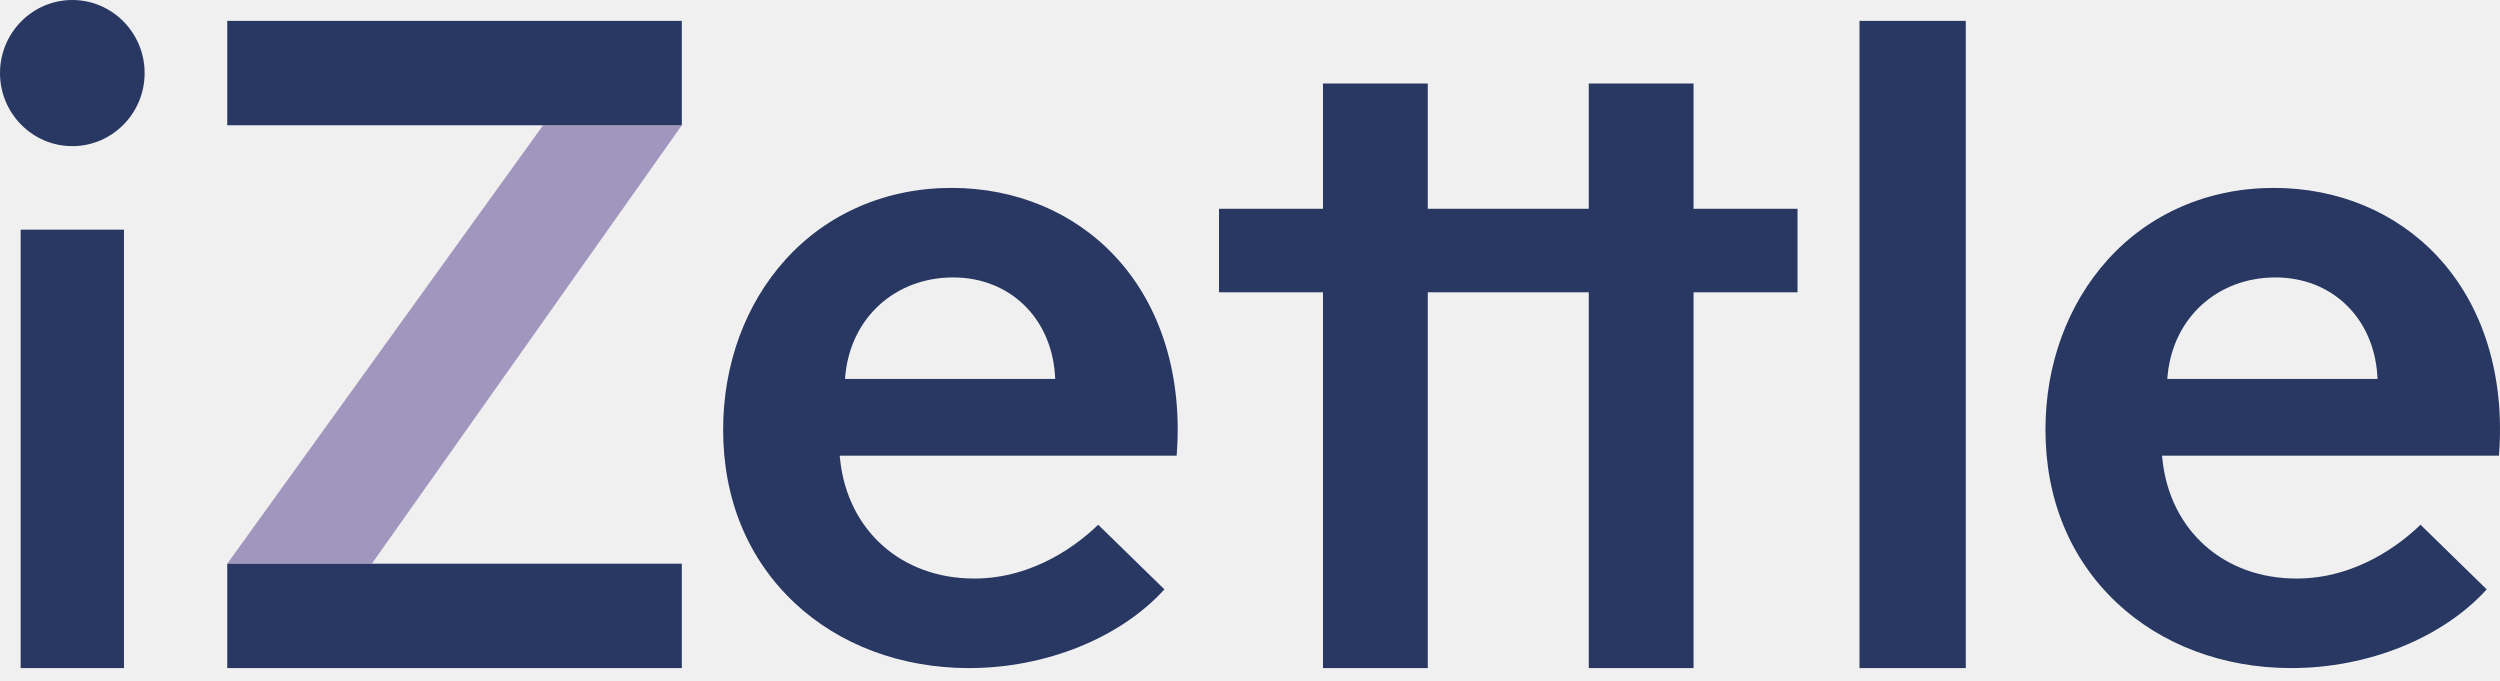
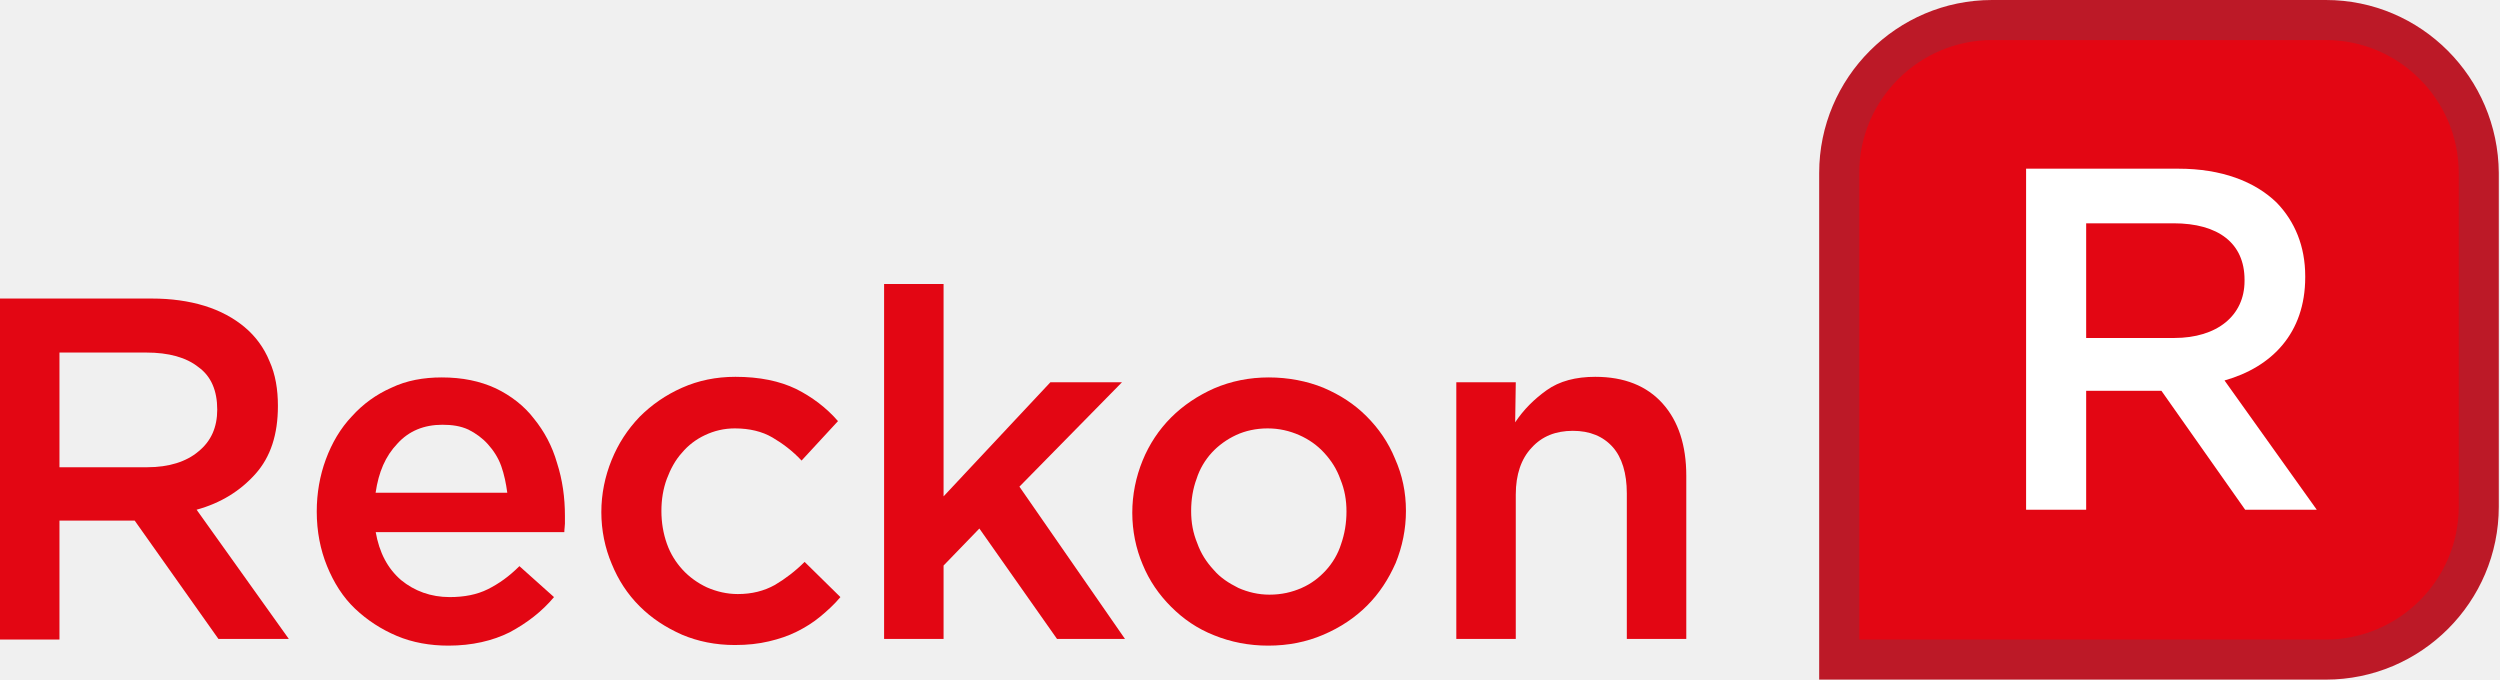
- <svg xmlns="http://www.w3.org/2000/svg" width="180" height="49" viewBox="0 0 180 49">
-   <g fill="none" fill-rule="evenodd">
-     <path fill="#283862" fill-rule="nonzero" d="M164.971,48.102 C160.091,48.102 155.628,46.431 152.404,43.397 C149.047,40.237 147.273,35.929 147.273,30.938 C147.273,26.242 148.869,21.891 151.768,18.685 C154.775,15.36 159.017,13.529 163.713,13.529 C168.326,13.529 172.501,15.269 175.468,18.429 C178.798,21.976 180.376,27.075 179.924,32.81 L155.664,32.81 L155.698,33.117 C156.258,38.224 160.136,41.655 165.348,41.655 C169.721,41.655 172.927,39.089 174.277,37.78 L179.043,42.435 C175.865,45.936 170.502,48.102 164.971,48.102 Z M163.839,19.975 C159.676,19.975 156.483,22.856 156.074,26.981 L156.044,27.285 L171.184,27.285 L171.164,26.989 C170.886,22.86 167.874,19.975 163.839,19.975 Z" />
-     <polygon fill="#283862" points="133.884 48.102 141.536 48.102 141.536 1.503 133.884 1.503" />
-     <polygon fill="#283862" points="114.391 48.102 114.391 21.045 102.799 21.045 102.799 48.102 95.254 48.102 95.254 21.045 87.769 21.045 87.769 15.032 95.254 15.032 95.254 6.012 102.799 6.012 102.799 15.032 114.391 15.032 114.391 6.012 121.936 6.012 121.936 15.032 129.421 15.032 129.421 21.045 121.936 21.045 121.936 48.102" />
-     <path fill="#283862" fill-rule="nonzero" d="M69.764,48.102 C64.884,48.102 60.421,46.431 57.198,43.397 C53.841,40.237 52.066,35.929 52.066,30.938 C52.066,26.242 53.662,21.891 56.561,18.685 C59.569,15.36 63.811,13.529 68.507,13.529 C73.12,13.529 77.295,15.269 80.262,18.43 C83.591,21.976 85.169,27.075 84.718,32.81 L60.457,32.81 L60.491,33.117 C61.051,38.224 64.929,41.655 70.141,41.655 C74.515,41.655 77.72,39.089 79.071,37.78 L83.837,42.435 C80.659,45.936 75.295,48.102 69.764,48.102 Z M68.632,19.975 C64.47,19.975 61.277,22.856 60.868,26.981 L60.838,27.285 L75.977,27.285 L75.957,26.989 C75.68,22.86 72.668,19.975 68.632,19.975 Z" />
-     <g transform="translate(15.843 1.382)">
-       <polyline fill="#A197BE" points="23.258 7.637 .52 39.204 10.931 39.204 33.248 7.637 23.258 7.637" />
-       <polygon fill="#283862" points=".52 7.637 33.248 7.637 33.248 .121 .52 .121" />
-       <polygon fill="#283862" points=".52 46.72 33.248 46.72 33.248 39.204 .52 39.204" />
-     </g>
-     <g fill="#283862">
-       <polygon points="1.487 48.102 8.926 48.102 8.926 16.535 1.487 16.535" />
-       <path d="M5.207,10.522 C2.336,10.522 0,8.162 0,5.261 C0,2.36 2.336,0 5.207,0 C8.078,0 10.413,2.36 10.413,5.261 C10.413,8.162 8.078,10.522 5.207,10.522 Z" />
-     </g>
+ <svg xmlns="http://www.w3.org/2000/svg" width="412" height="112" viewBox="0 0 412 112" version="1.1">
+   <g transform="translate(299, 0)">
+     <path d="M3.5,108.7 L3.5,28.5 C3.5,14.6 14.8,3.3 28.7,3.3 L83.7,3.3 C97.6,3.3 108.9,14.6 108.9,28.5 L108.9,83.5 C108.9,97.4 97.6,108.7 83.7,108.7 L3.5,108.7 Z" fill="#e30613" />
+     <path d="M84.3,6.6 C96.4,6.6 106.2,16.5 106.2,28.5 L106.2,83.5 C106.2,95.6 96.3,105.4 84.3,105.4 L7.4,105.4 L7.4,28.5 C7.4,16.4 17.3,6.6 29.3,6.6 L84.3,6.6 M84.3,0 L29.3,0 C13.6,0 0.8,12.8 0.8,28.5 L0.8,112 L84.3,112 C100,112 112.8,99.2 112.8,83.5 L112.8,28.5 C112.7,12.8 100,0 84.3,0" fill="#bc1927" fill-rule="nonzero" />
+     <path d="M34.9,27.8 L60,27.8 C67.1,27.8 72.6,29.9 76.2,33.4 C79.2,36.5 80.9,40.6 80.9,45.5 L80.9,45.7 C80.9,54.9 75.4,60.5 67.6,62.7 L82.8,84 L71,84 L57.2,64.4 L44.8,64.4 L44.8,84 L34.9,84 L34.9,27.8 Z M59.3,55.7 C66.4,55.7 70.9,52 70.9,46.3 L70.9,46.1 C70.9,40.1 66.6,36.8 59.2,36.8 L44.8,36.8 L44.8,55.7 L59.3,55.7 Z" fill="white" fill-rule="nonzero" />
+   </g>
+   <g transform="translate(0, 46)" fill="#e30613">
+     <path d="M36,59.3 L22.2,39.8 L9.8,39.8 L9.8,59.4 L0,59.4 L0,3.2 L25,3.2 C28.2,3.2 31.1,3.6 33.7,4.4 C36.3,5.2 38.5,6.4 40.3,7.9 C42.1,9.4 43.5,11.3 44.4,13.5 C45.4,15.7 45.8,18.2 45.8,20.9 C45.8,25.6 44.6,29.3 42.1,32.1 C39.6,34.9 36.4,36.9 32.4,38 L47.6,59.3 L36,59.3 Z M35.8,21.5 C35.8,18.4 34.8,16 32.7,14.5 C30.7,12.9 27.8,12.1 24.1,12.1 L9.8,12.1 L9.8,31 L24.3,31 C27.8,31 30.7,30.1 32.7,28.4 C34.8,26.7 35.8,24.4 35.8,21.5 Z" fill-rule="nonzero" />
+     <path d="M61.9,41.6 C62.5,45.1 63.9,47.7 66.1,49.6 C68.3,51.4 71,52.4 74.1,52.4 C76.5,52.4 78.6,52 80.4,51.1 C82.2,50.2 83.9,49 85.6,47.3 L91.3,52.4 C89.3,54.8 86.8,56.7 84,58.2 C81.2,59.6 77.8,60.4 73.9,60.4 C70.9,60.4 68,59.9 65.4,58.8 C62.8,57.7 60.5,56.2 58.5,54.3 C56.5,52.4 55,50 53.9,47.3 C52.8,44.6 52.2,41.6 52.2,38.3 C52.2,35.3 52.7,32.4 53.7,29.7 C54.7,27 56.1,24.6 58,22.6 C59.8,20.6 62,19 64.5,17.9 C67,16.7 69.8,16.2 72.8,16.2 C76.2,16.2 79.1,16.8 81.7,18 C84.2,19.2 86.4,20.9 88,23 C89.7,25.1 91,27.5 91.8,30.3 C92.7,33.1 93.1,36 93.1,39 C93.1,39.4 93.1,39.9 93.1,40.3 C93.1,40.7 93,41.2 93,41.7 L61.9,41.7 L61.9,41.6 Z M83.6,35.2 C83.4,33.7 83.1,32.2 82.6,30.8 C82.1,29.4 81.3,28.2 80.4,27.2 C79.5,26.2 78.4,25.4 77.2,24.8 C75.9,24.2 74.5,24 72.9,24 C69.9,24 67.4,25 65.5,27.1 C63.5,29.2 62.4,31.8 61.9,35.2 L83.6,35.2 Z" fill-rule="nonzero" />
+     <path d="M138.5,52.4 C137.5,53.6 136.4,54.6 135.2,55.6 C134,56.6 132.7,57.4 131.3,58.1 C129.9,58.8 128.4,59.3 126.7,59.7 C125,60.1 123.2,60.3 121.1,60.3 C117.9,60.3 115,59.7 112.4,58.6 C109.7,57.4 107.4,55.9 105.4,53.9 C103.4,51.9 101.9,49.6 100.8,46.9 C99.7,44.3 99.1,41.4 99.1,38.4 C99.1,35.4 99.7,32.5 100.8,29.8 C101.9,27.1 103.4,24.8 105.4,22.7 C107.4,20.7 109.7,19.1 112.4,17.9 C115.1,16.7 118,16.1 121.2,16.1 C125.2,16.1 128.5,16.8 131.2,18.1 C133.8,19.4 136.2,21.2 138.1,23.4 L132.1,29.9 C130.6,28.3 129,27.1 127.3,26.1 C125.6,25.1 123.5,24.6 121.1,24.6 C119.3,24.6 117.7,25 116.2,25.7 C114.7,26.4 113.4,27.4 112.4,28.6 C111.3,29.8 110.5,31.3 109.9,32.9 C109.3,34.5 109,36.3 109,38.2 C109,40.1 109.3,41.9 109.9,43.6 C110.5,45.3 111.4,46.7 112.5,47.9 C113.6,49.1 115,50.1 116.5,50.8 C118.1,51.5 119.8,51.9 121.6,51.9 C123.9,51.9 125.9,51.4 127.7,50.4 C129.4,49.4 131.1,48.1 132.6,46.6 L138.5,52.4 Z" />
+     <polygon points="185.4 59.3 174.2 59.3 161.4 41.1 155.5 47.2 155.5 59.3 145.7 59.3 145.7 0.8 155.5 0.8 155.5 35.8 173.1 17 184.9 17 168 34.2" />
+     <path d="M231.7,38.2 C231.7,41.2 231.1,44.1 230,46.8 C228.8,49.5 227.3,51.8 225.3,53.8 C223.3,55.8 220.9,57.4 218.1,58.6 C215.3,59.8 212.3,60.4 209,60.4 C205.8,60.4 202.8,59.8 200.1,58.7 C197.3,57.6 195,56 193,54 C191,52 189.4,49.7 188.3,47 C187.2,44.4 186.6,41.5 186.6,38.5 C186.6,35.5 187.2,32.6 188.3,29.9 C189.4,27.2 191,24.8 193,22.8 C195,20.8 197.4,19.2 200.1,18 C202.9,16.8 205.9,16.2 209.1,16.2 C212.3,16.2 215.4,16.8 218.1,17.9 C220.9,19.1 223.2,20.6 225.2,22.6 C227.2,24.6 228.8,26.9 229.9,29.6 C231.1,32.3 231.7,35.1 231.7,38.2 M221.9,38.3 C221.9,36.4 221.6,34.7 220.9,33 C220.3,31.3 219.4,29.9 218.2,28.6 C217.1,27.4 215.7,26.4 214.1,25.7 C212.5,25 210.8,24.6 208.9,24.6 C207,24.6 205.2,25 203.7,25.7 C202.2,26.4 200.8,27.4 199.7,28.6 C198.6,29.8 197.7,31.3 197.2,32.9 C196.6,34.5 196.3,36.3 196.3,38.2 C196.3,40.1 196.6,41.8 197.3,43.5 C197.9,45.2 198.8,46.6 200,47.9 C201.1,49.2 202.5,50.1 204.1,50.9 C205.7,51.6 207.4,52 209.2,52 C211.2,52 212.9,51.6 214.5,50.9 C216.1,50.2 217.4,49.2 218.5,48 C219.6,46.8 220.5,45.3 221,43.7 C221.6,42 221.9,40.2 221.9,38.3" fill-rule="nonzero" />
+     <path d="M249.8,59.3 L240,59.3 L240,17 L249.8,17 L249.7,23.6 C251.1,21.5 252.8,19.8 254.9,18.3 C257,16.8 259.7,16.1 262.9,16.1 C267.7,16.1 271.4,17.6 274,20.5 C276.6,23.4 277.9,27.4 277.9,32.4 L277.9,59.3 L268.1,59.3 L268.1,35.3 C268.1,32 267.3,29.4 265.8,27.7 C264.2,25.9 262,25 259.2,25 C256.4,25 254.1,25.9 252.4,27.8 C250.7,29.6 249.8,32.2 249.8,35.5 L249.8,59.3 Z" />
  </g>
</svg>
